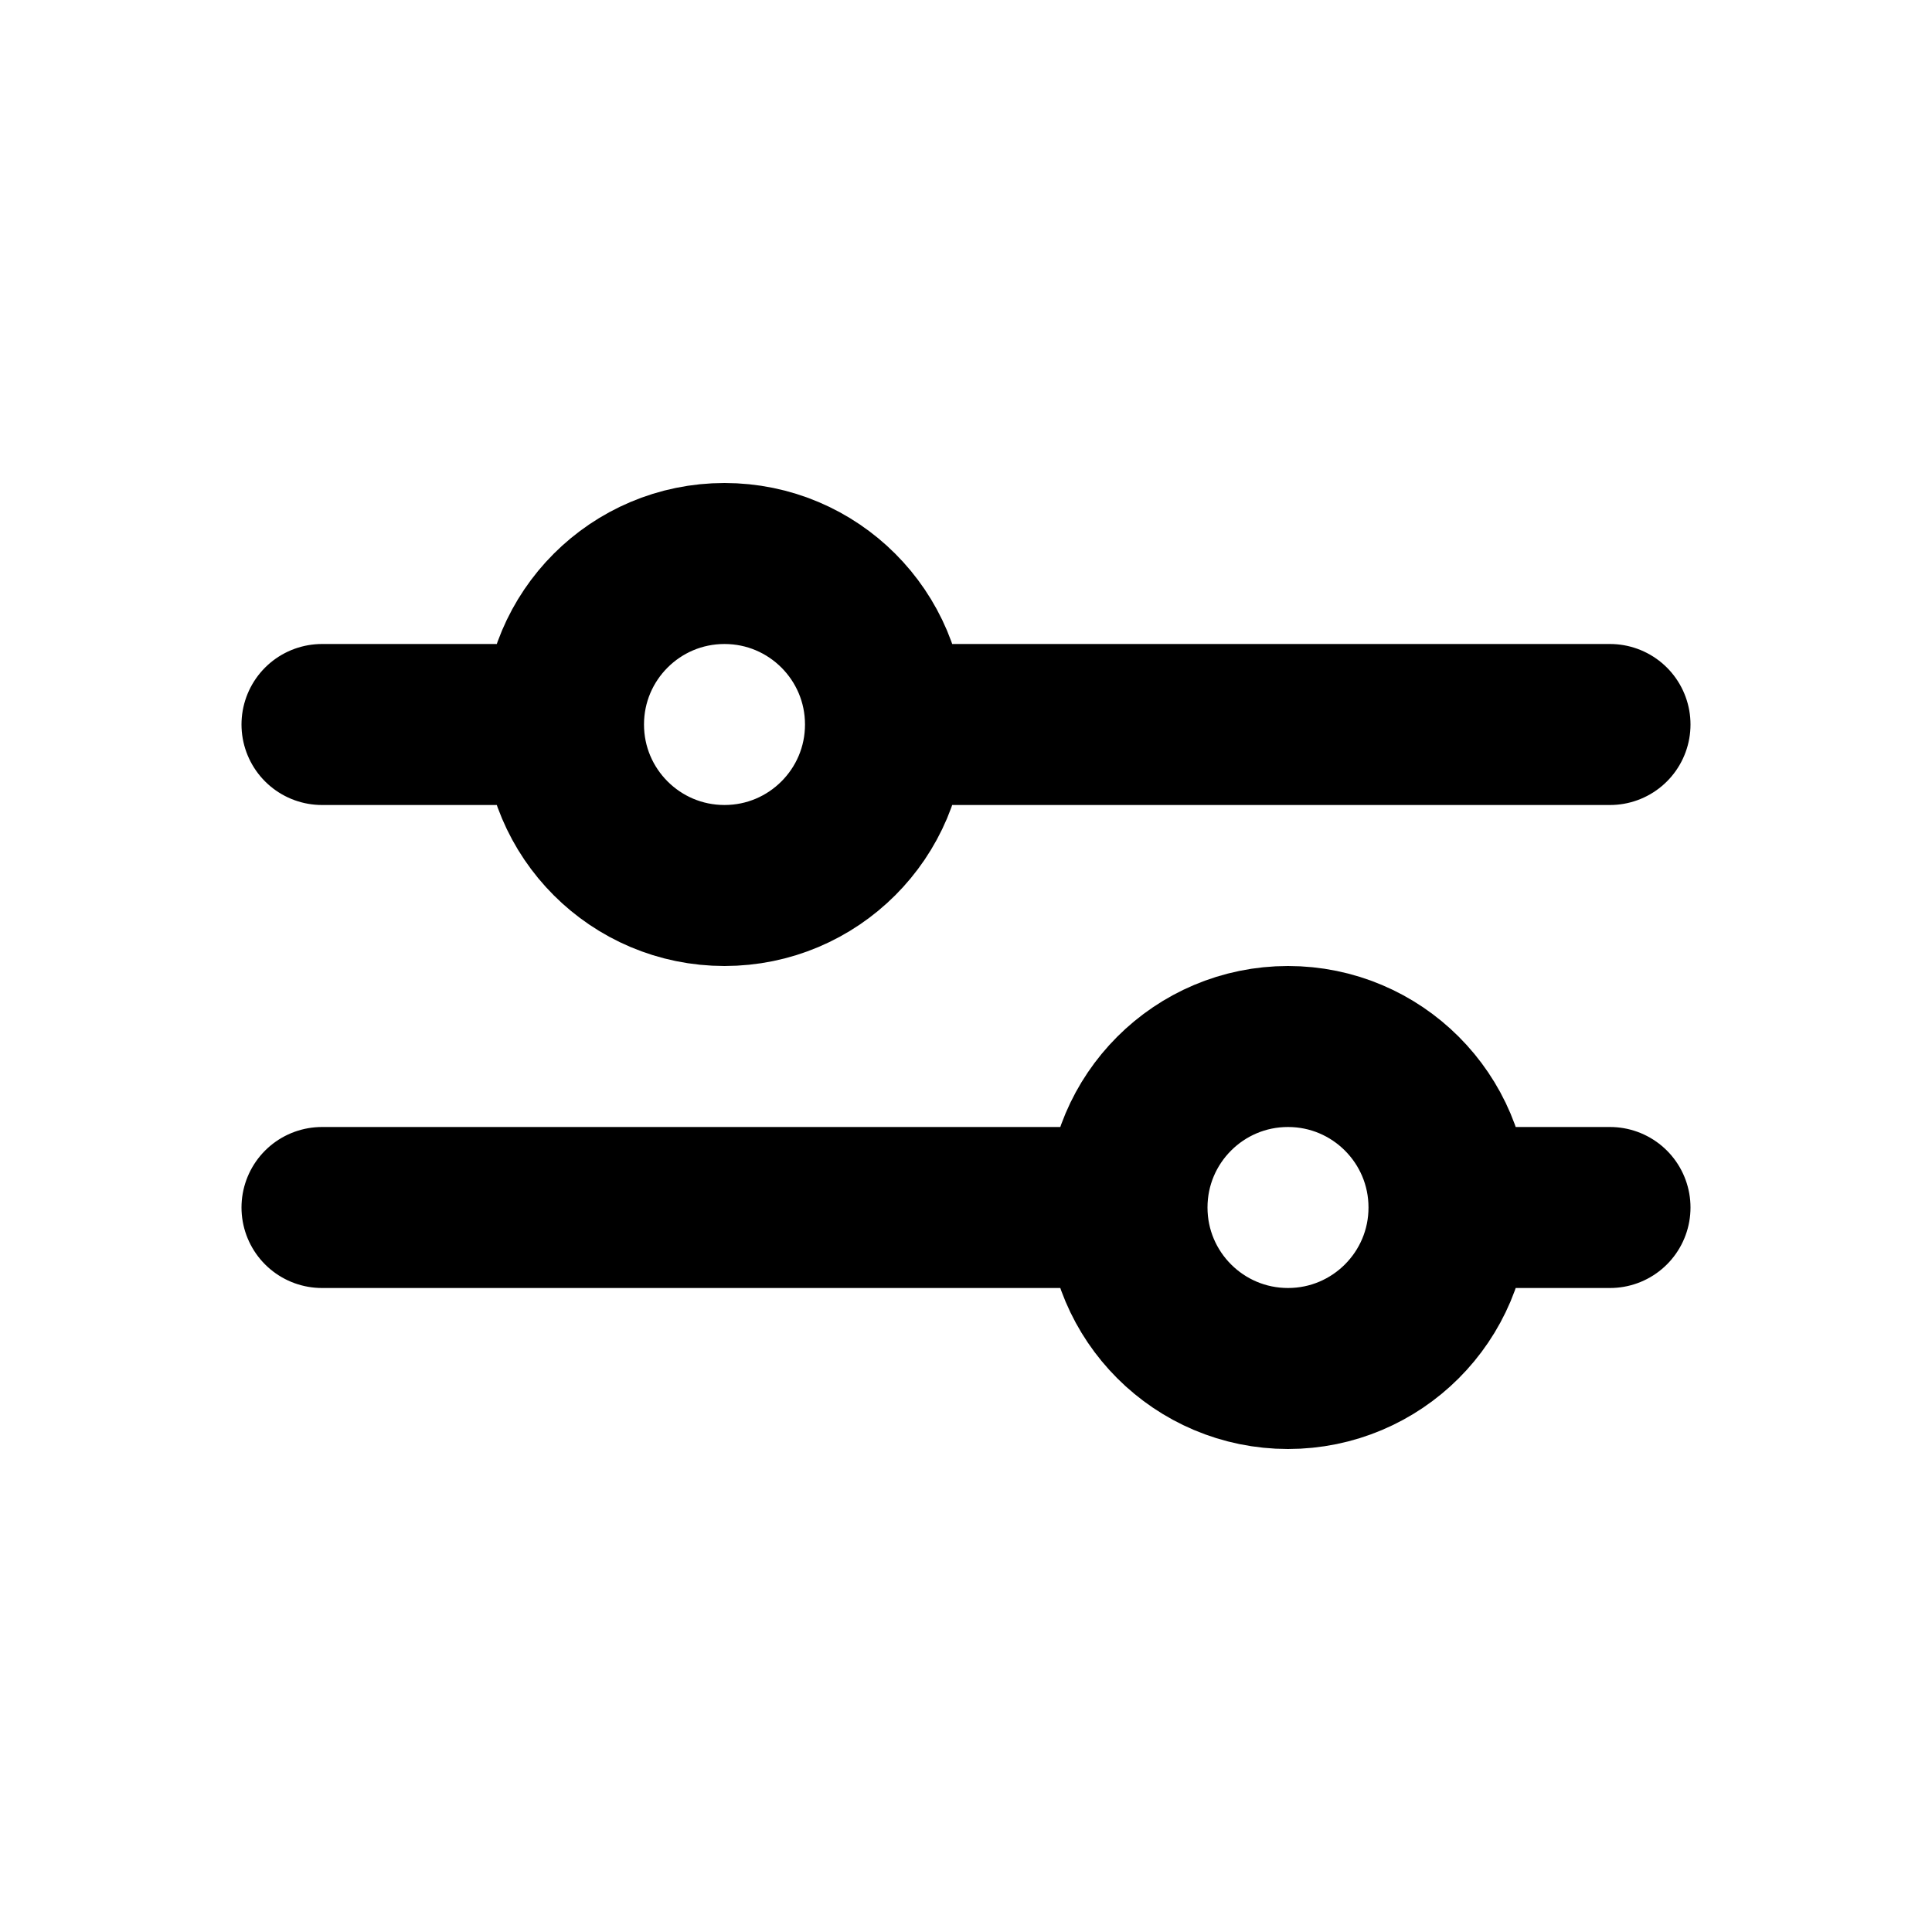
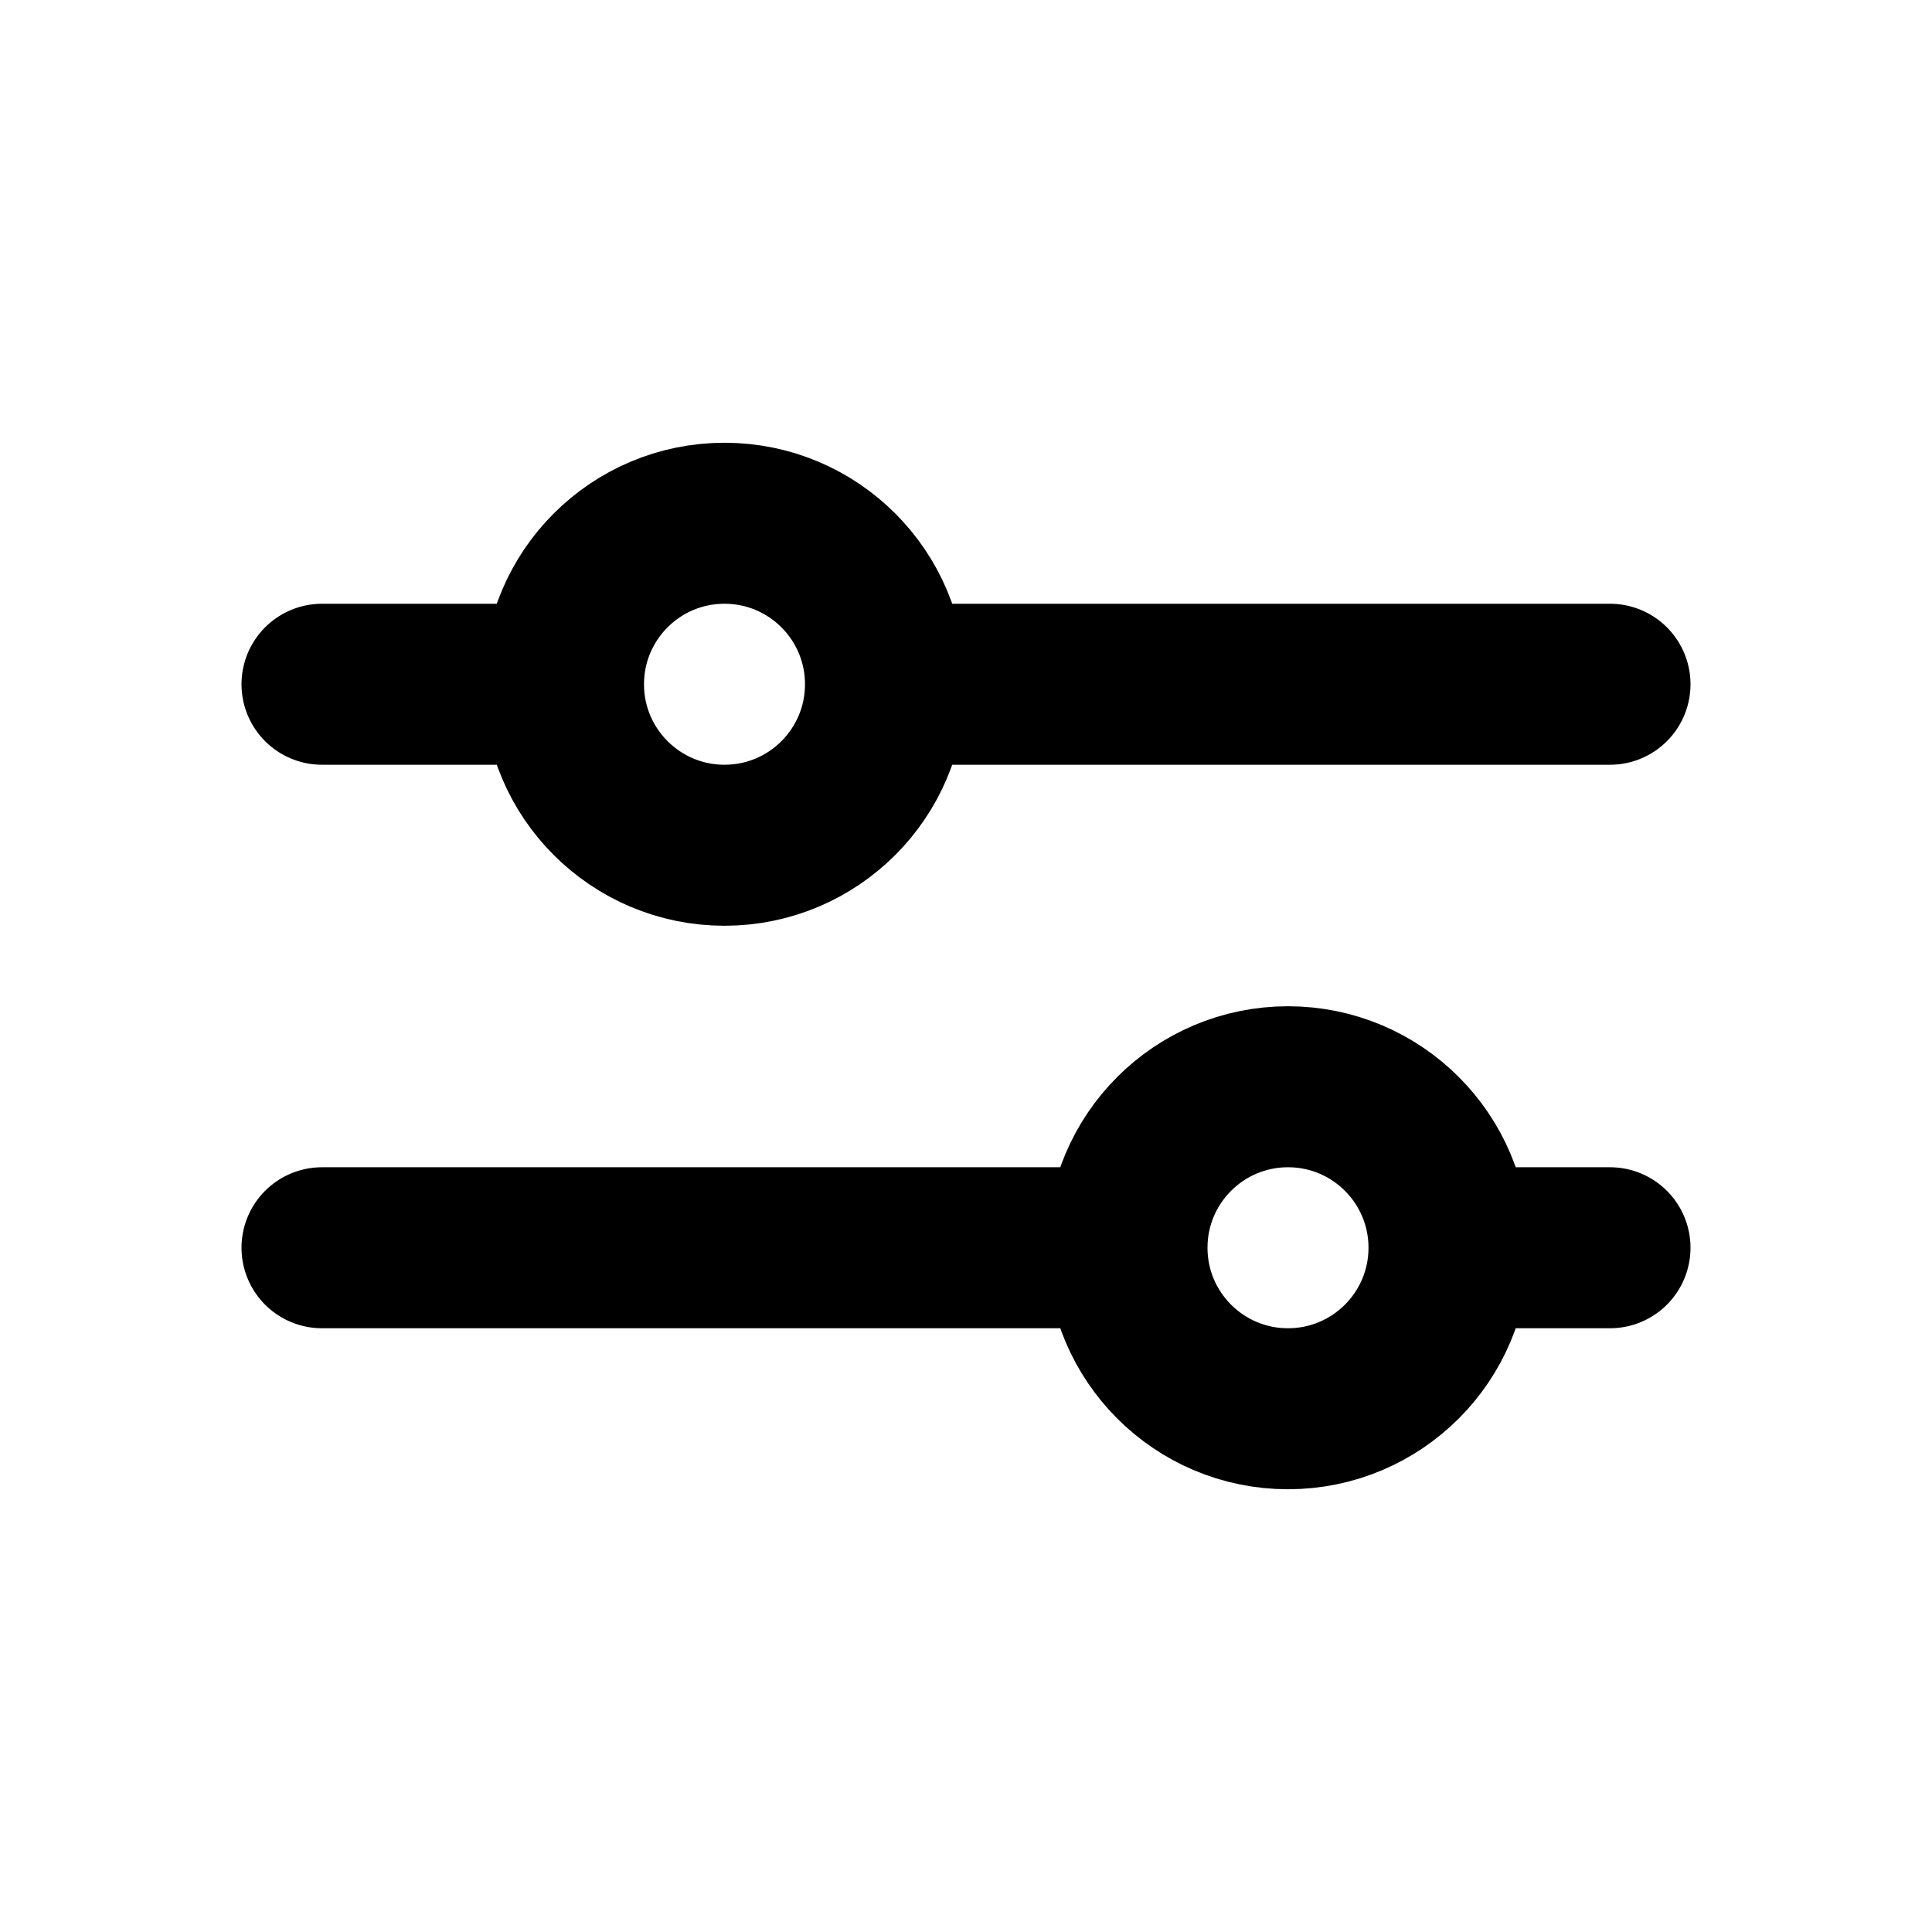
<svg xmlns="http://www.w3.org/2000/svg" width="24" height="24" fill="none" viewBox="0 0 24 24">
-   <path stroke="currentColor" stroke-linecap="round" stroke-linejoin="round" stroke-width="2" d="M11 9h9m-9 0a2 2 0 1 1-4 0m4 0a2 2 0 1 0-4 0M4 9h3m11 6h2m-2 0a2 2 0 1 1-4 0m4 0a2 2 0 1 0-4 0M4 15h10" />
+   <path stroke="currentColor" stroke-linecap="round" stroke-linejoin="round" stroke-width="2" d="M11 8.5h9m-9 0a2 2 0 1 1-4 0m4 0a2 2 0 1 0-4 0m-3 0h3m11 7h2m-2 0a2 2 0 1 1-4 0m4 0a2 2 0 1 0-4 0m-10 0h10" />
</svg>
